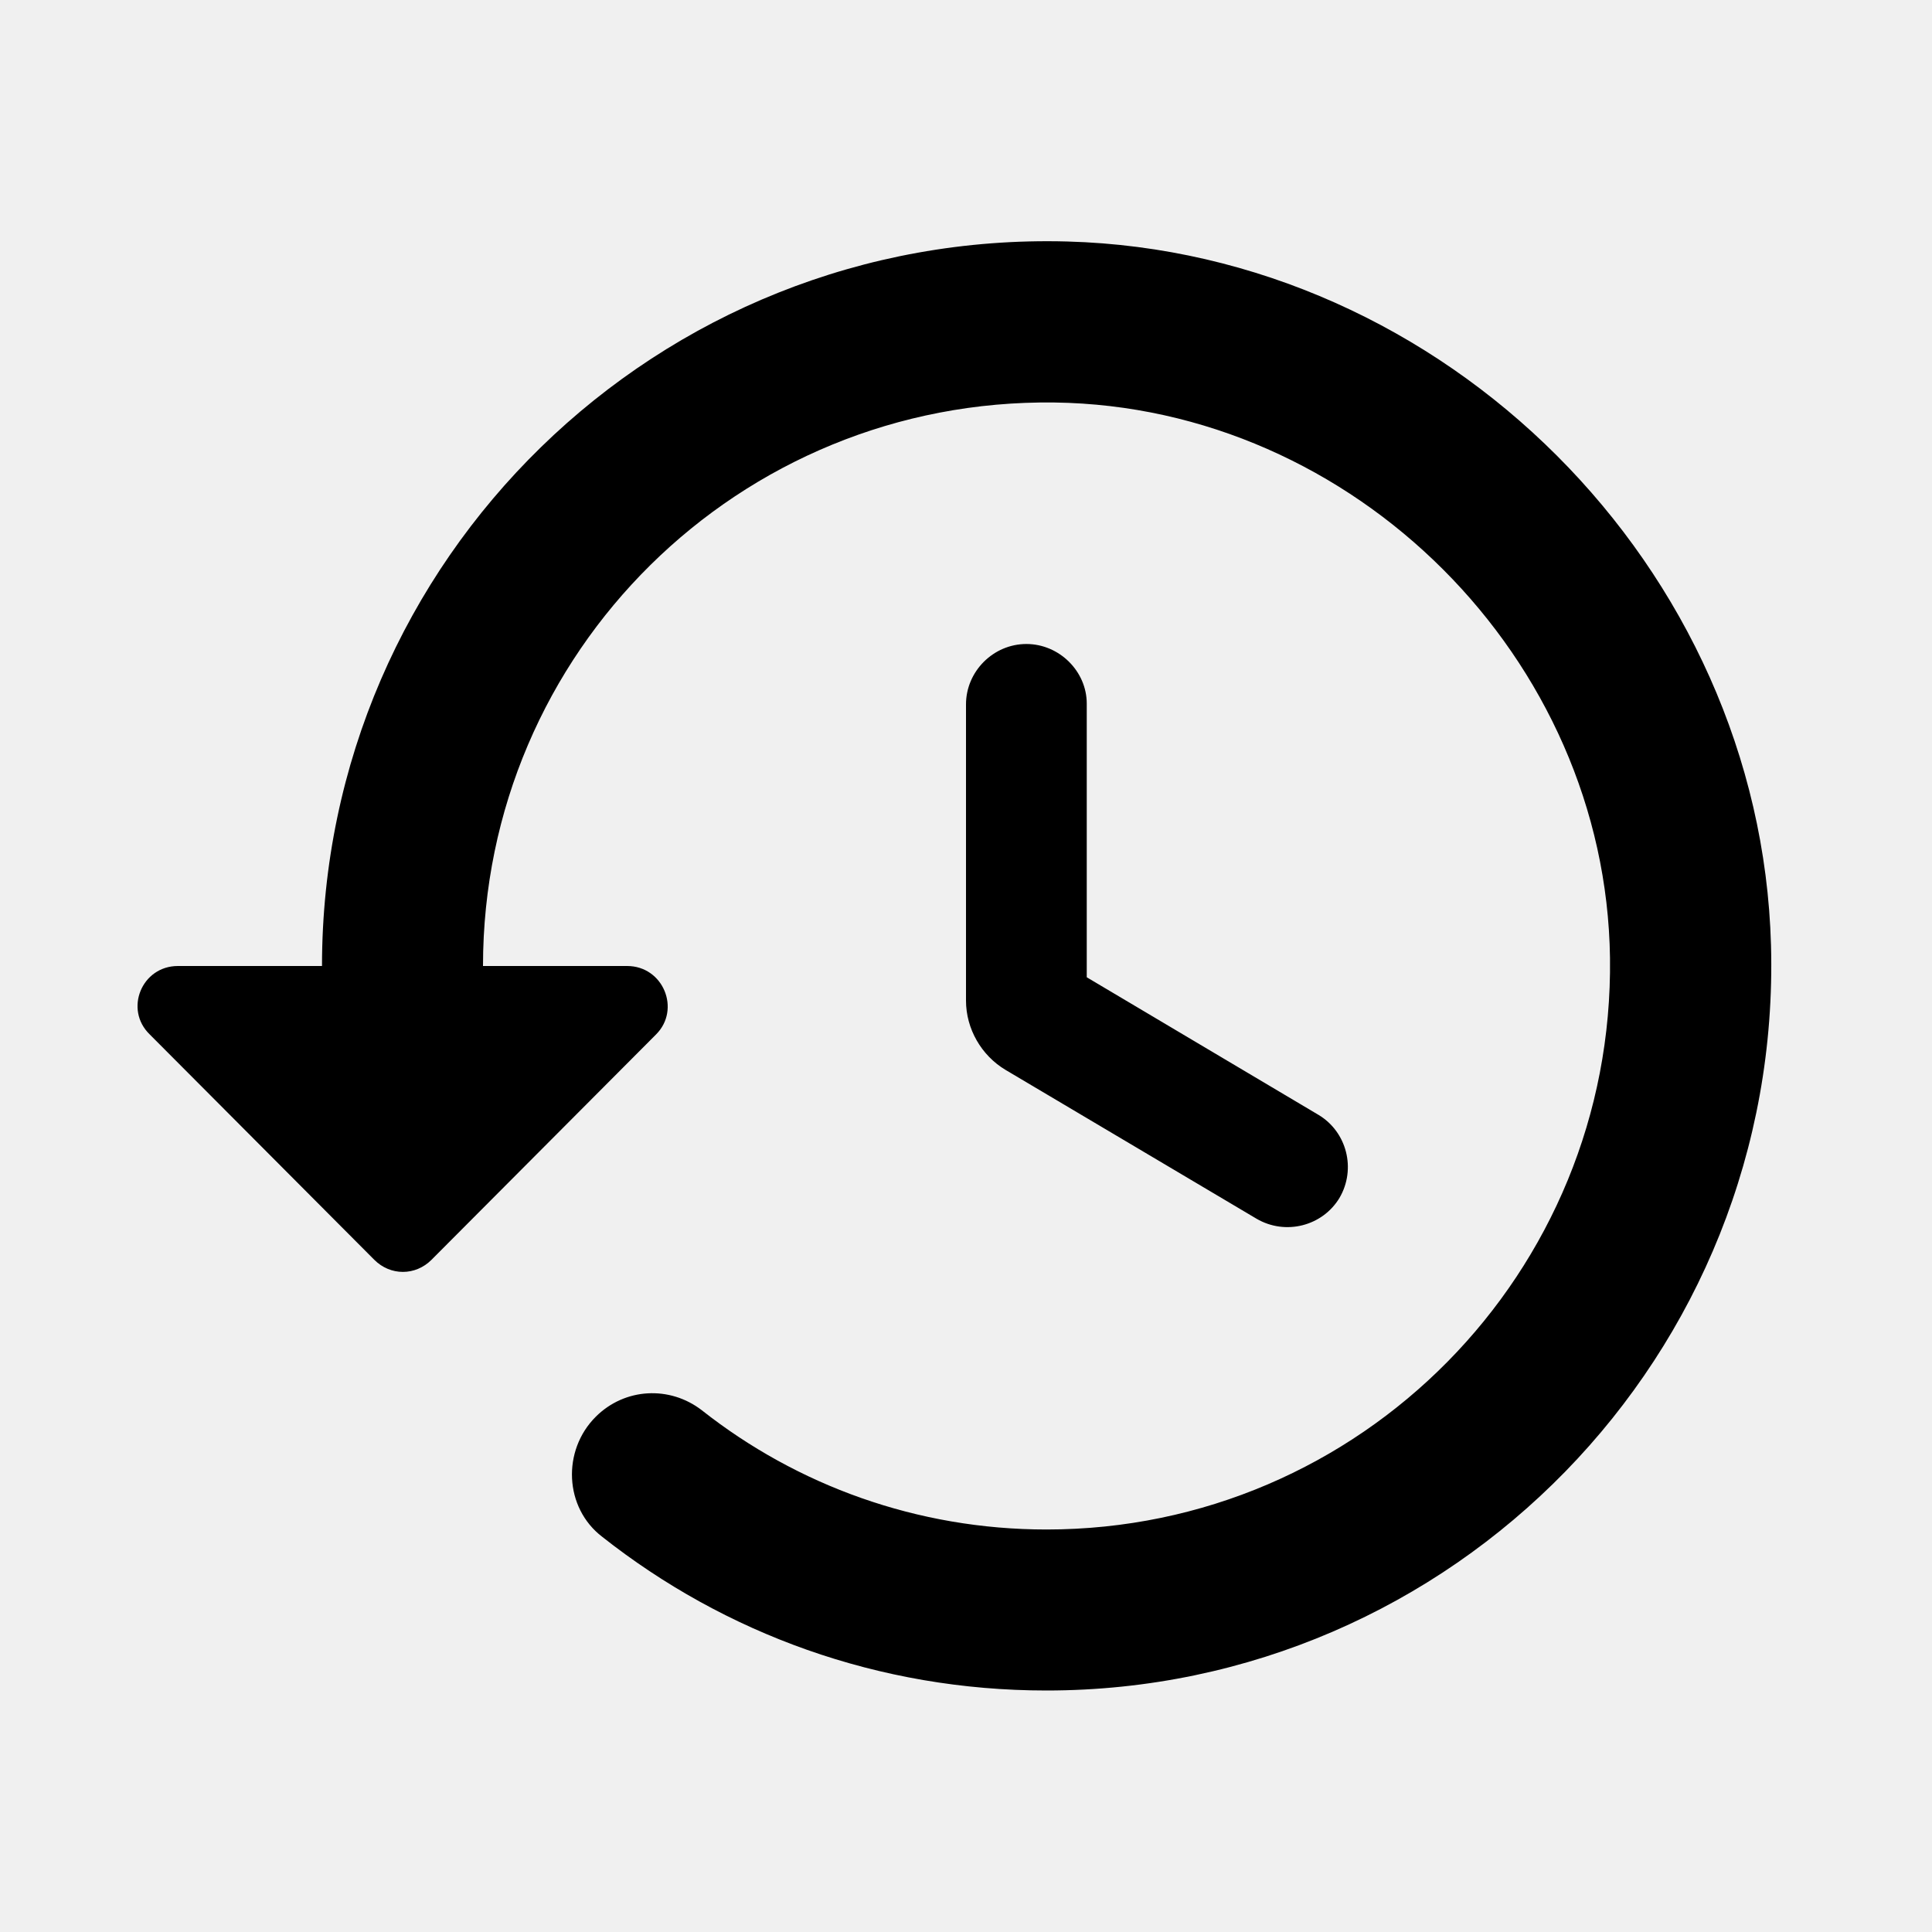
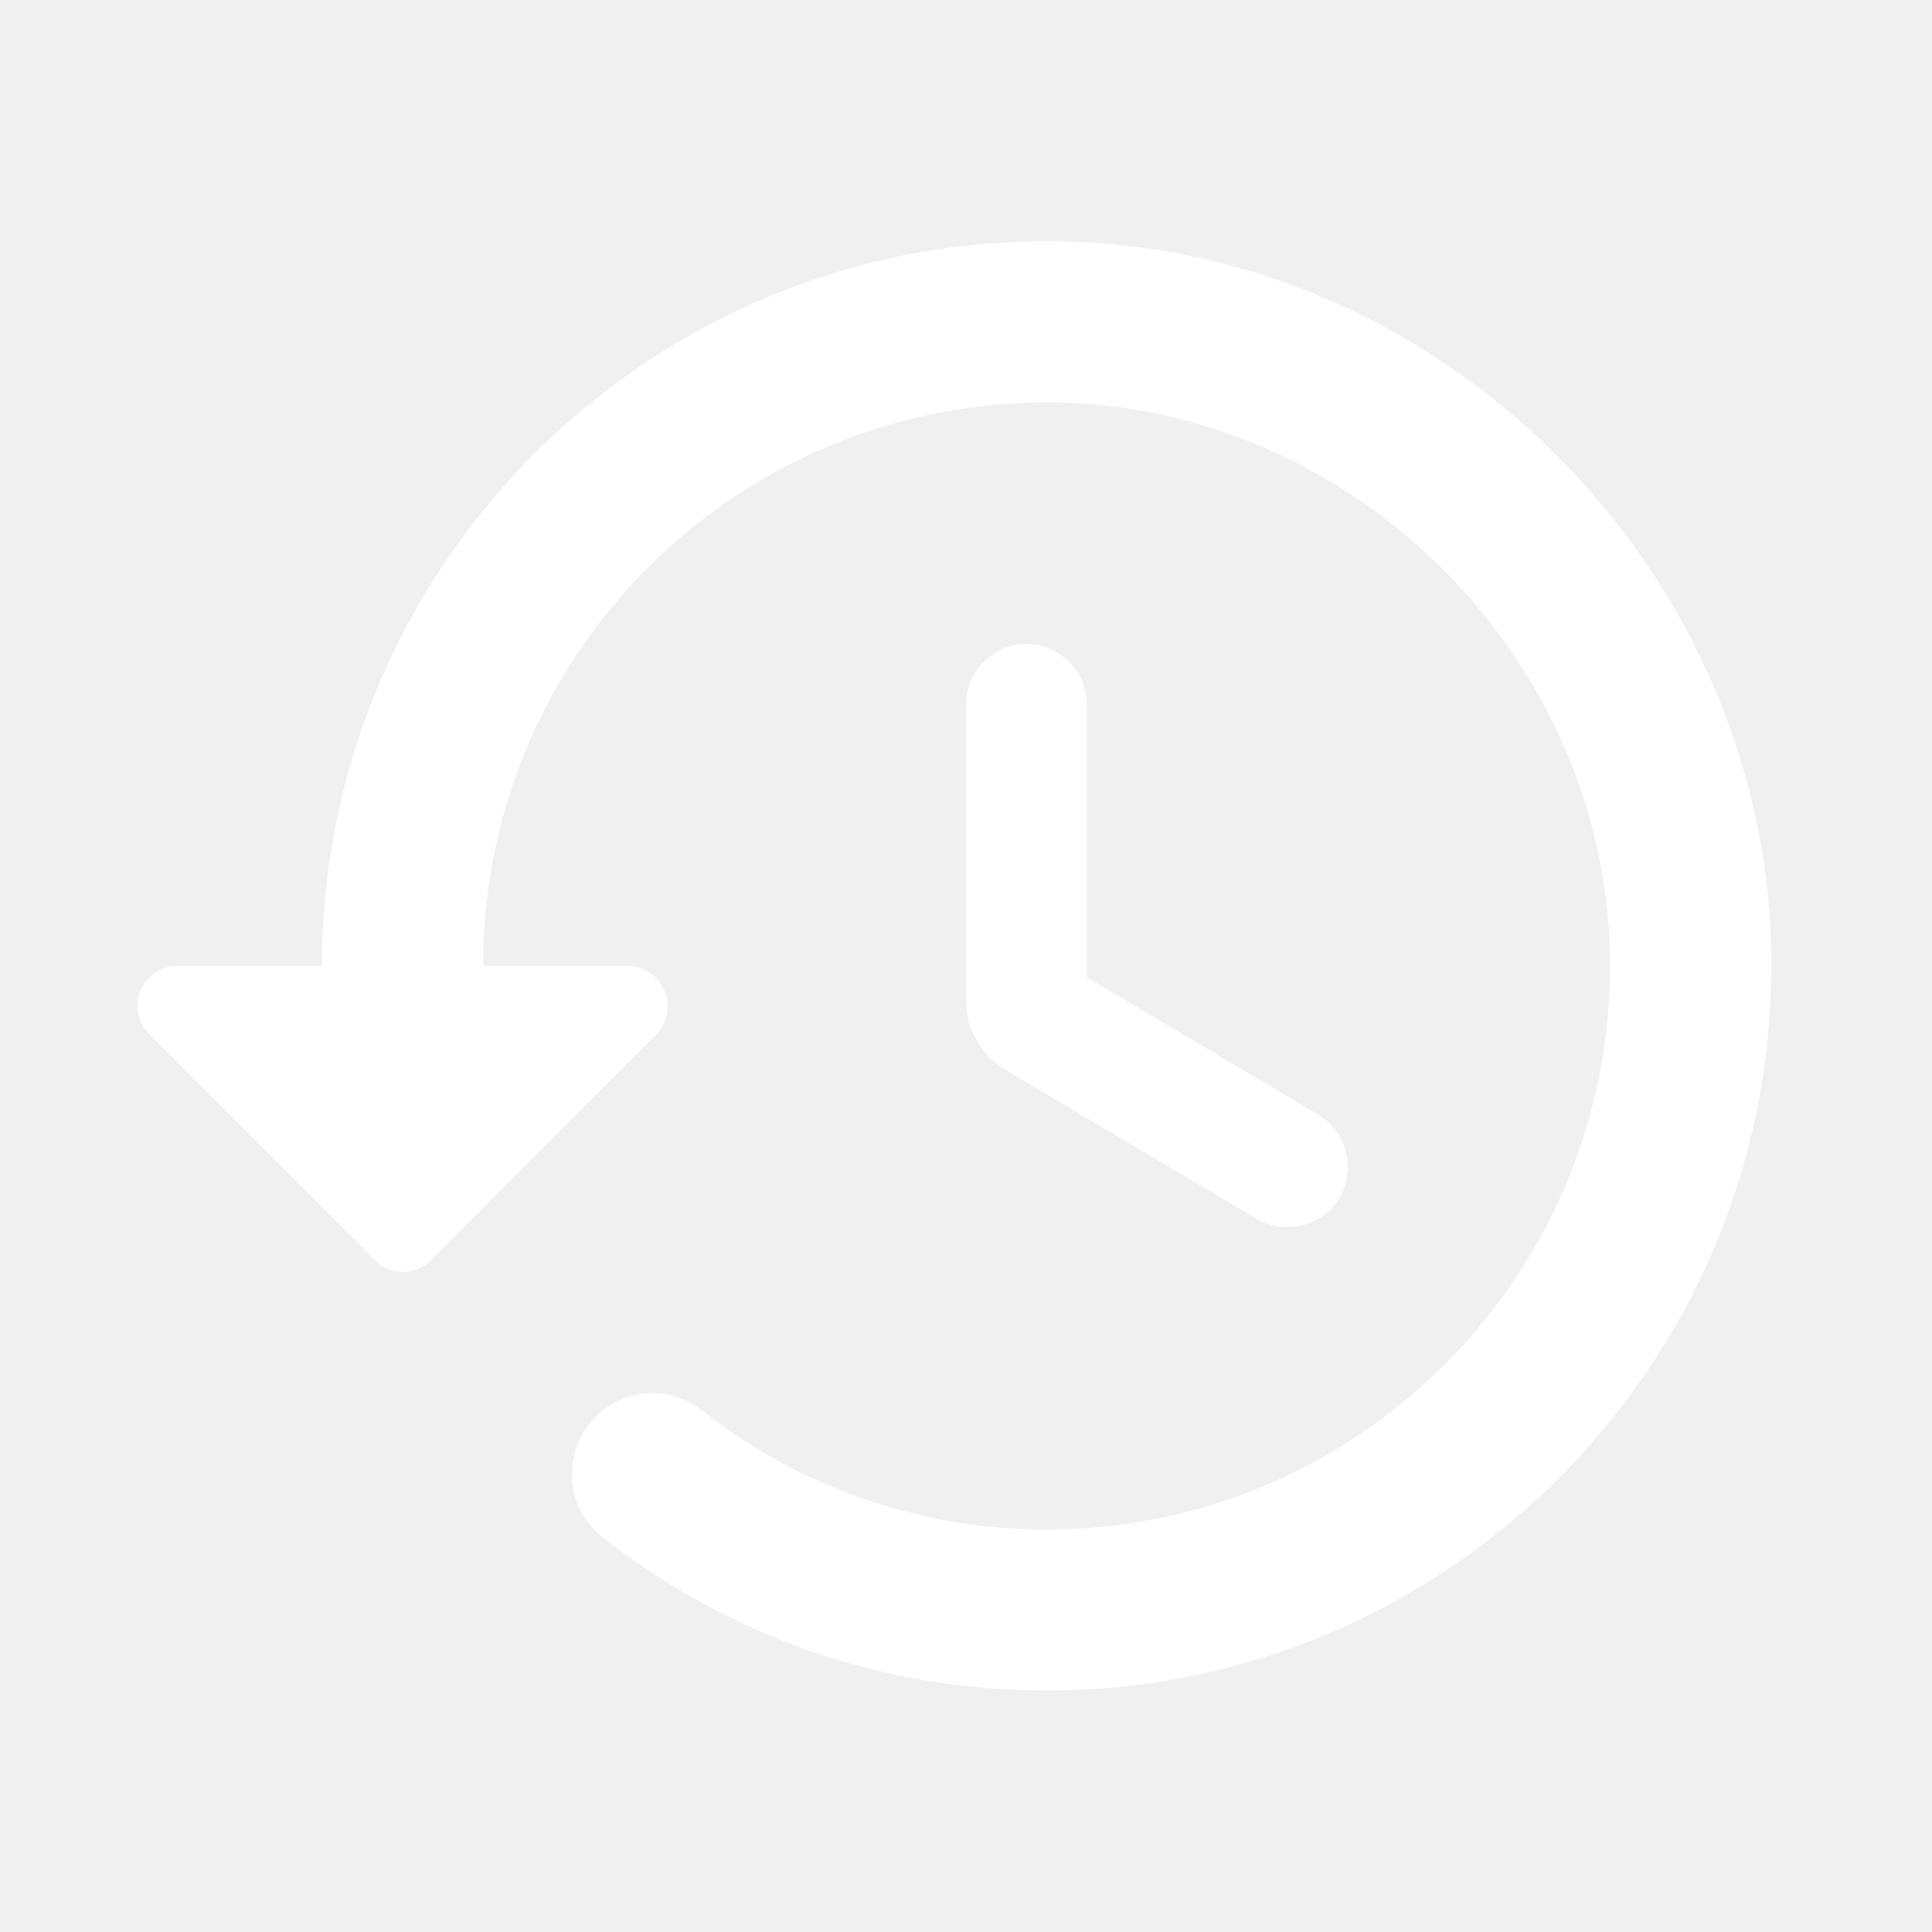
- <svg xmlns="http://www.w3.org/2000/svg" height="24px" viewBox="0 0 24 24" width="24px" fill="#000000">
+ <svg xmlns="http://www.w3.org/2000/svg" height="26px" viewBox="0 0 24 24" width="26px" fill="#fff">
  <path d="M0 0h24v24H0V0z" fill="none" />
  <path d="M13.26 3C8.17 2.86 4 6.95 4 12H2.21c-.45 0-.67.54-.35.85l2.79 2.8c.2.2.51.2.71 0l2.79-2.8c.31-.31.09-.85-.36-.85H6c0-3.9 3.18-7.05 7.1-7 3.72.05 6.85 3.18 6.9 6.9.05 3.91-3.1 7.1-7 7.1-1.61 0-3.1-.55-4.28-1.48-.4-.31-.96-.28-1.32.08-.42.42-.39 1.13.08 1.49C9 20.29 10.91 21 13 21c5.05 0 9.14-4.17 9-9.26-.13-4.69-4.05-8.61-8.74-8.74zm-.51 5c-.41 0-.75.34-.75.75v3.68c0 .35.19.68.49.86l3.12 1.85c.36.21.82.09 1.03-.26.21-.36.09-.82-.26-1.03l-2.88-1.71v-3.4c0-.4-.34-.74-.75-.74z" />
</svg>
